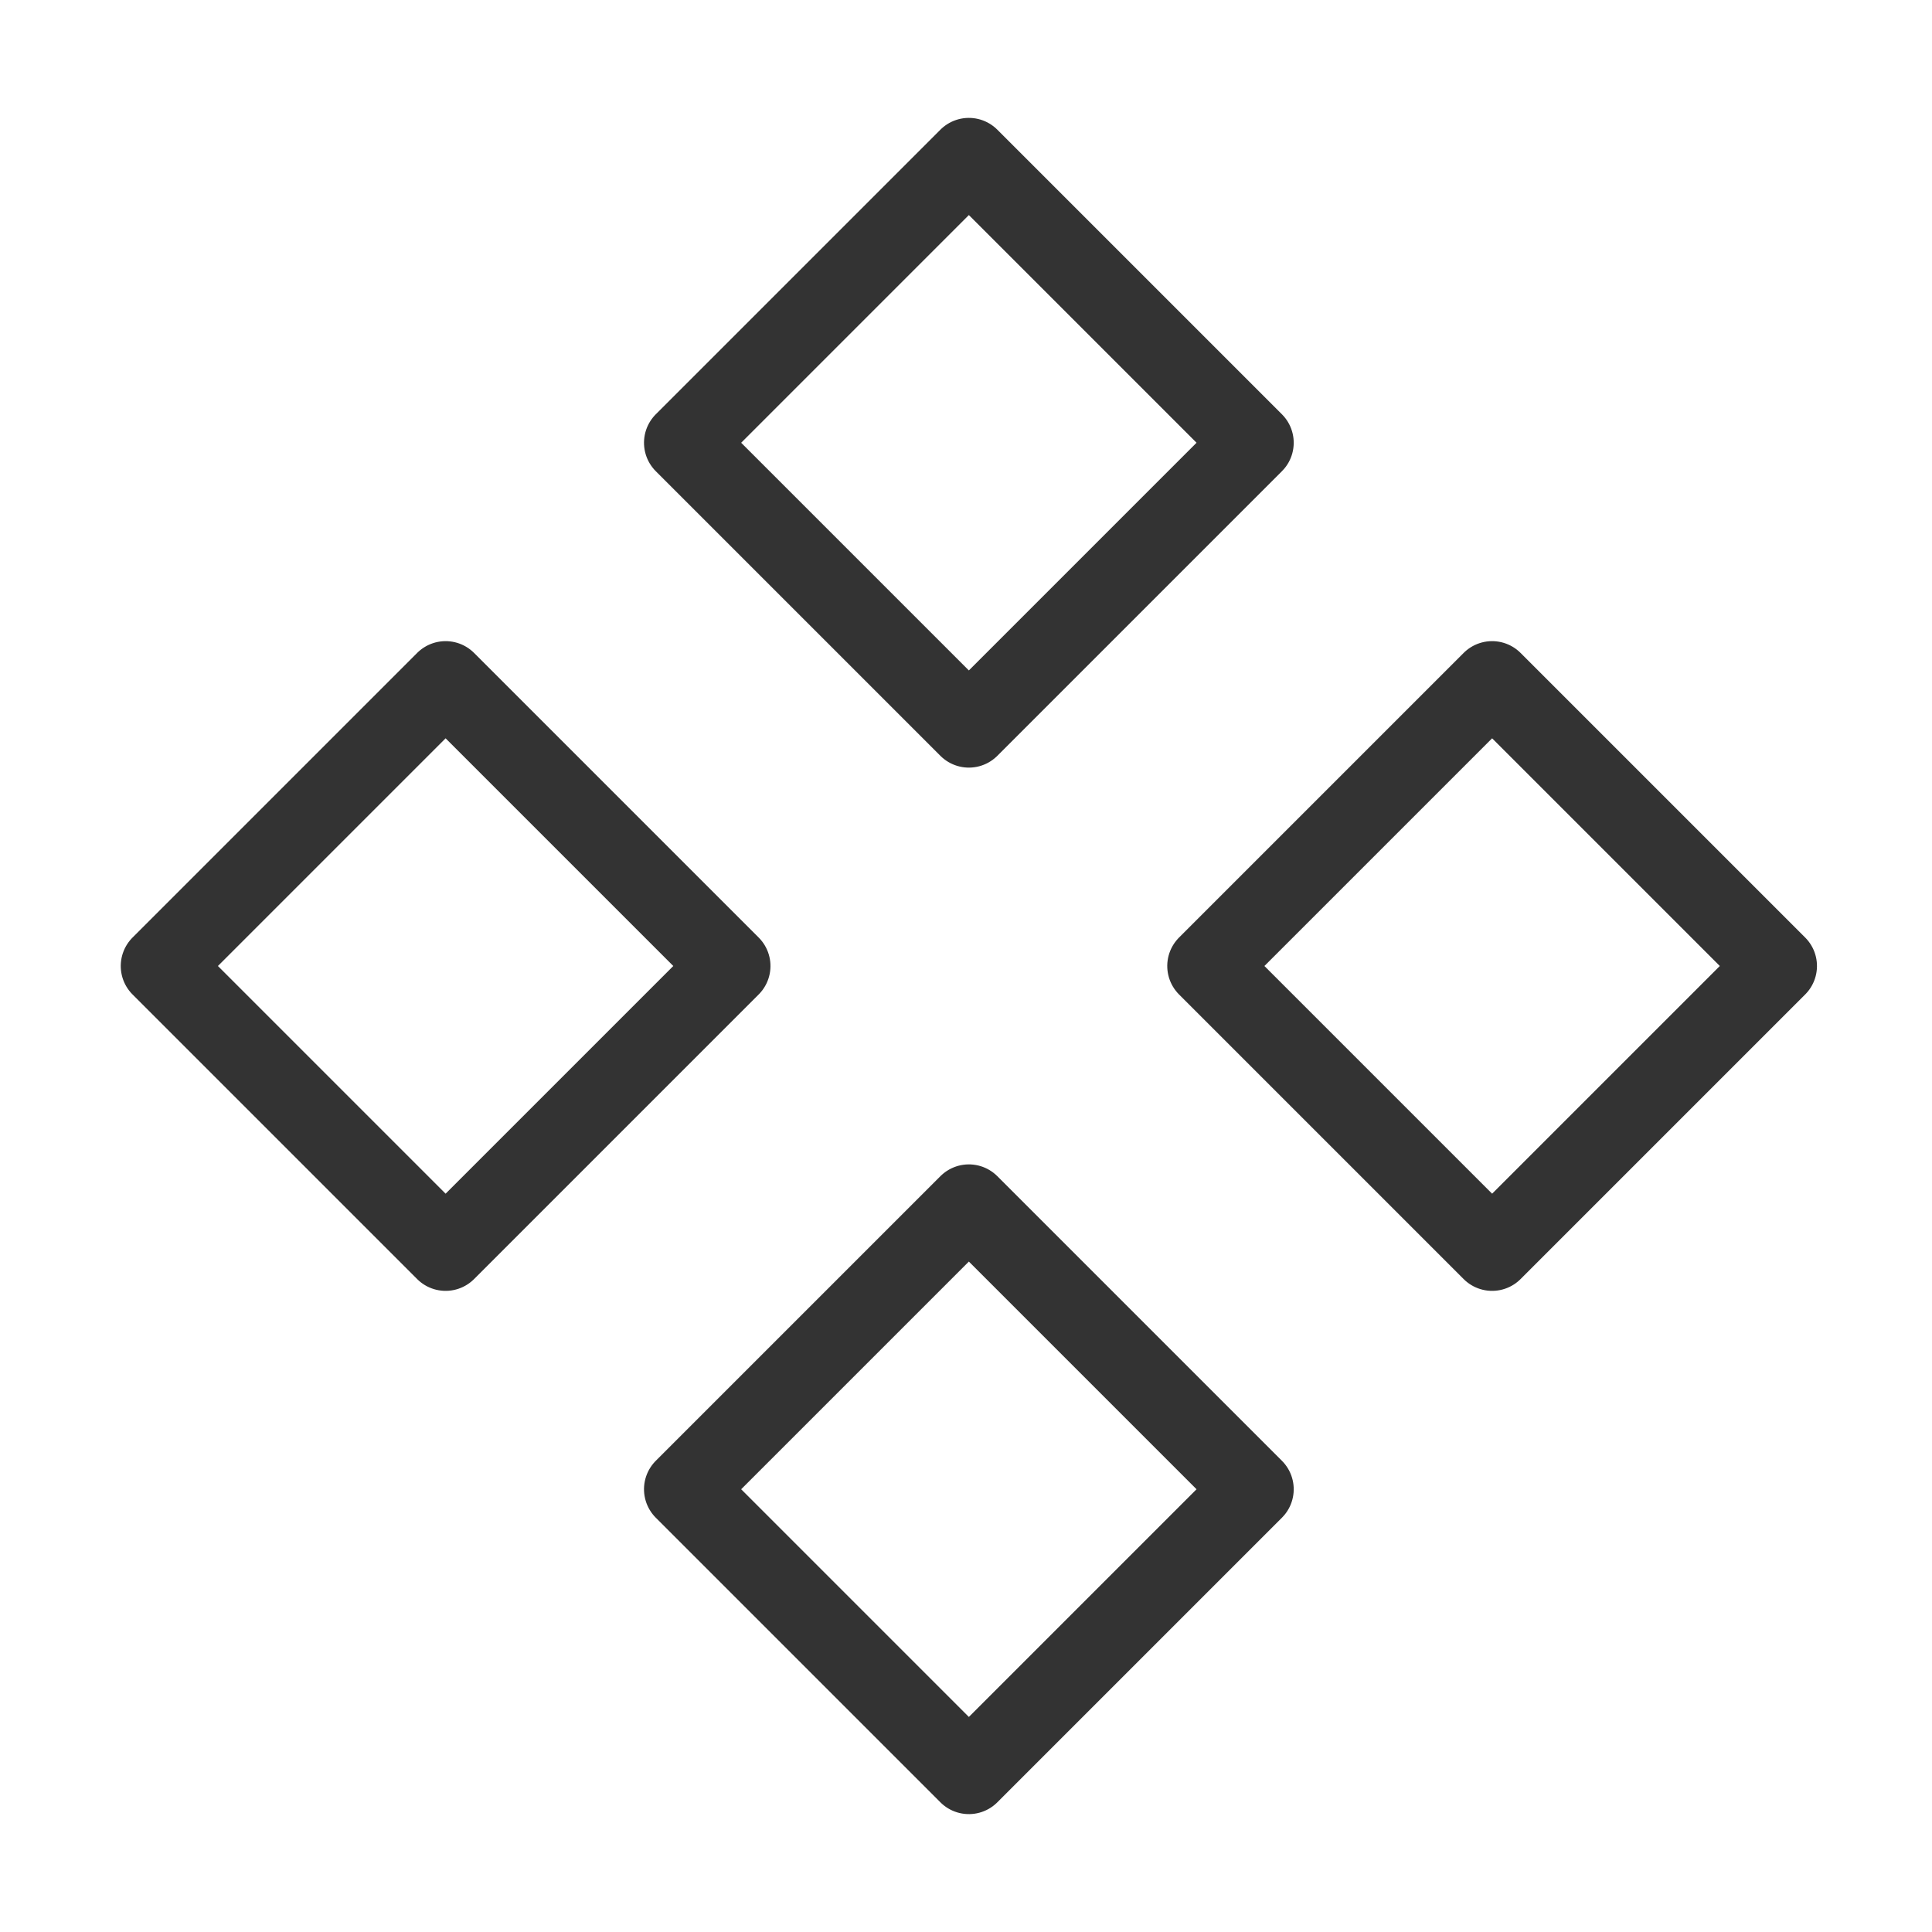
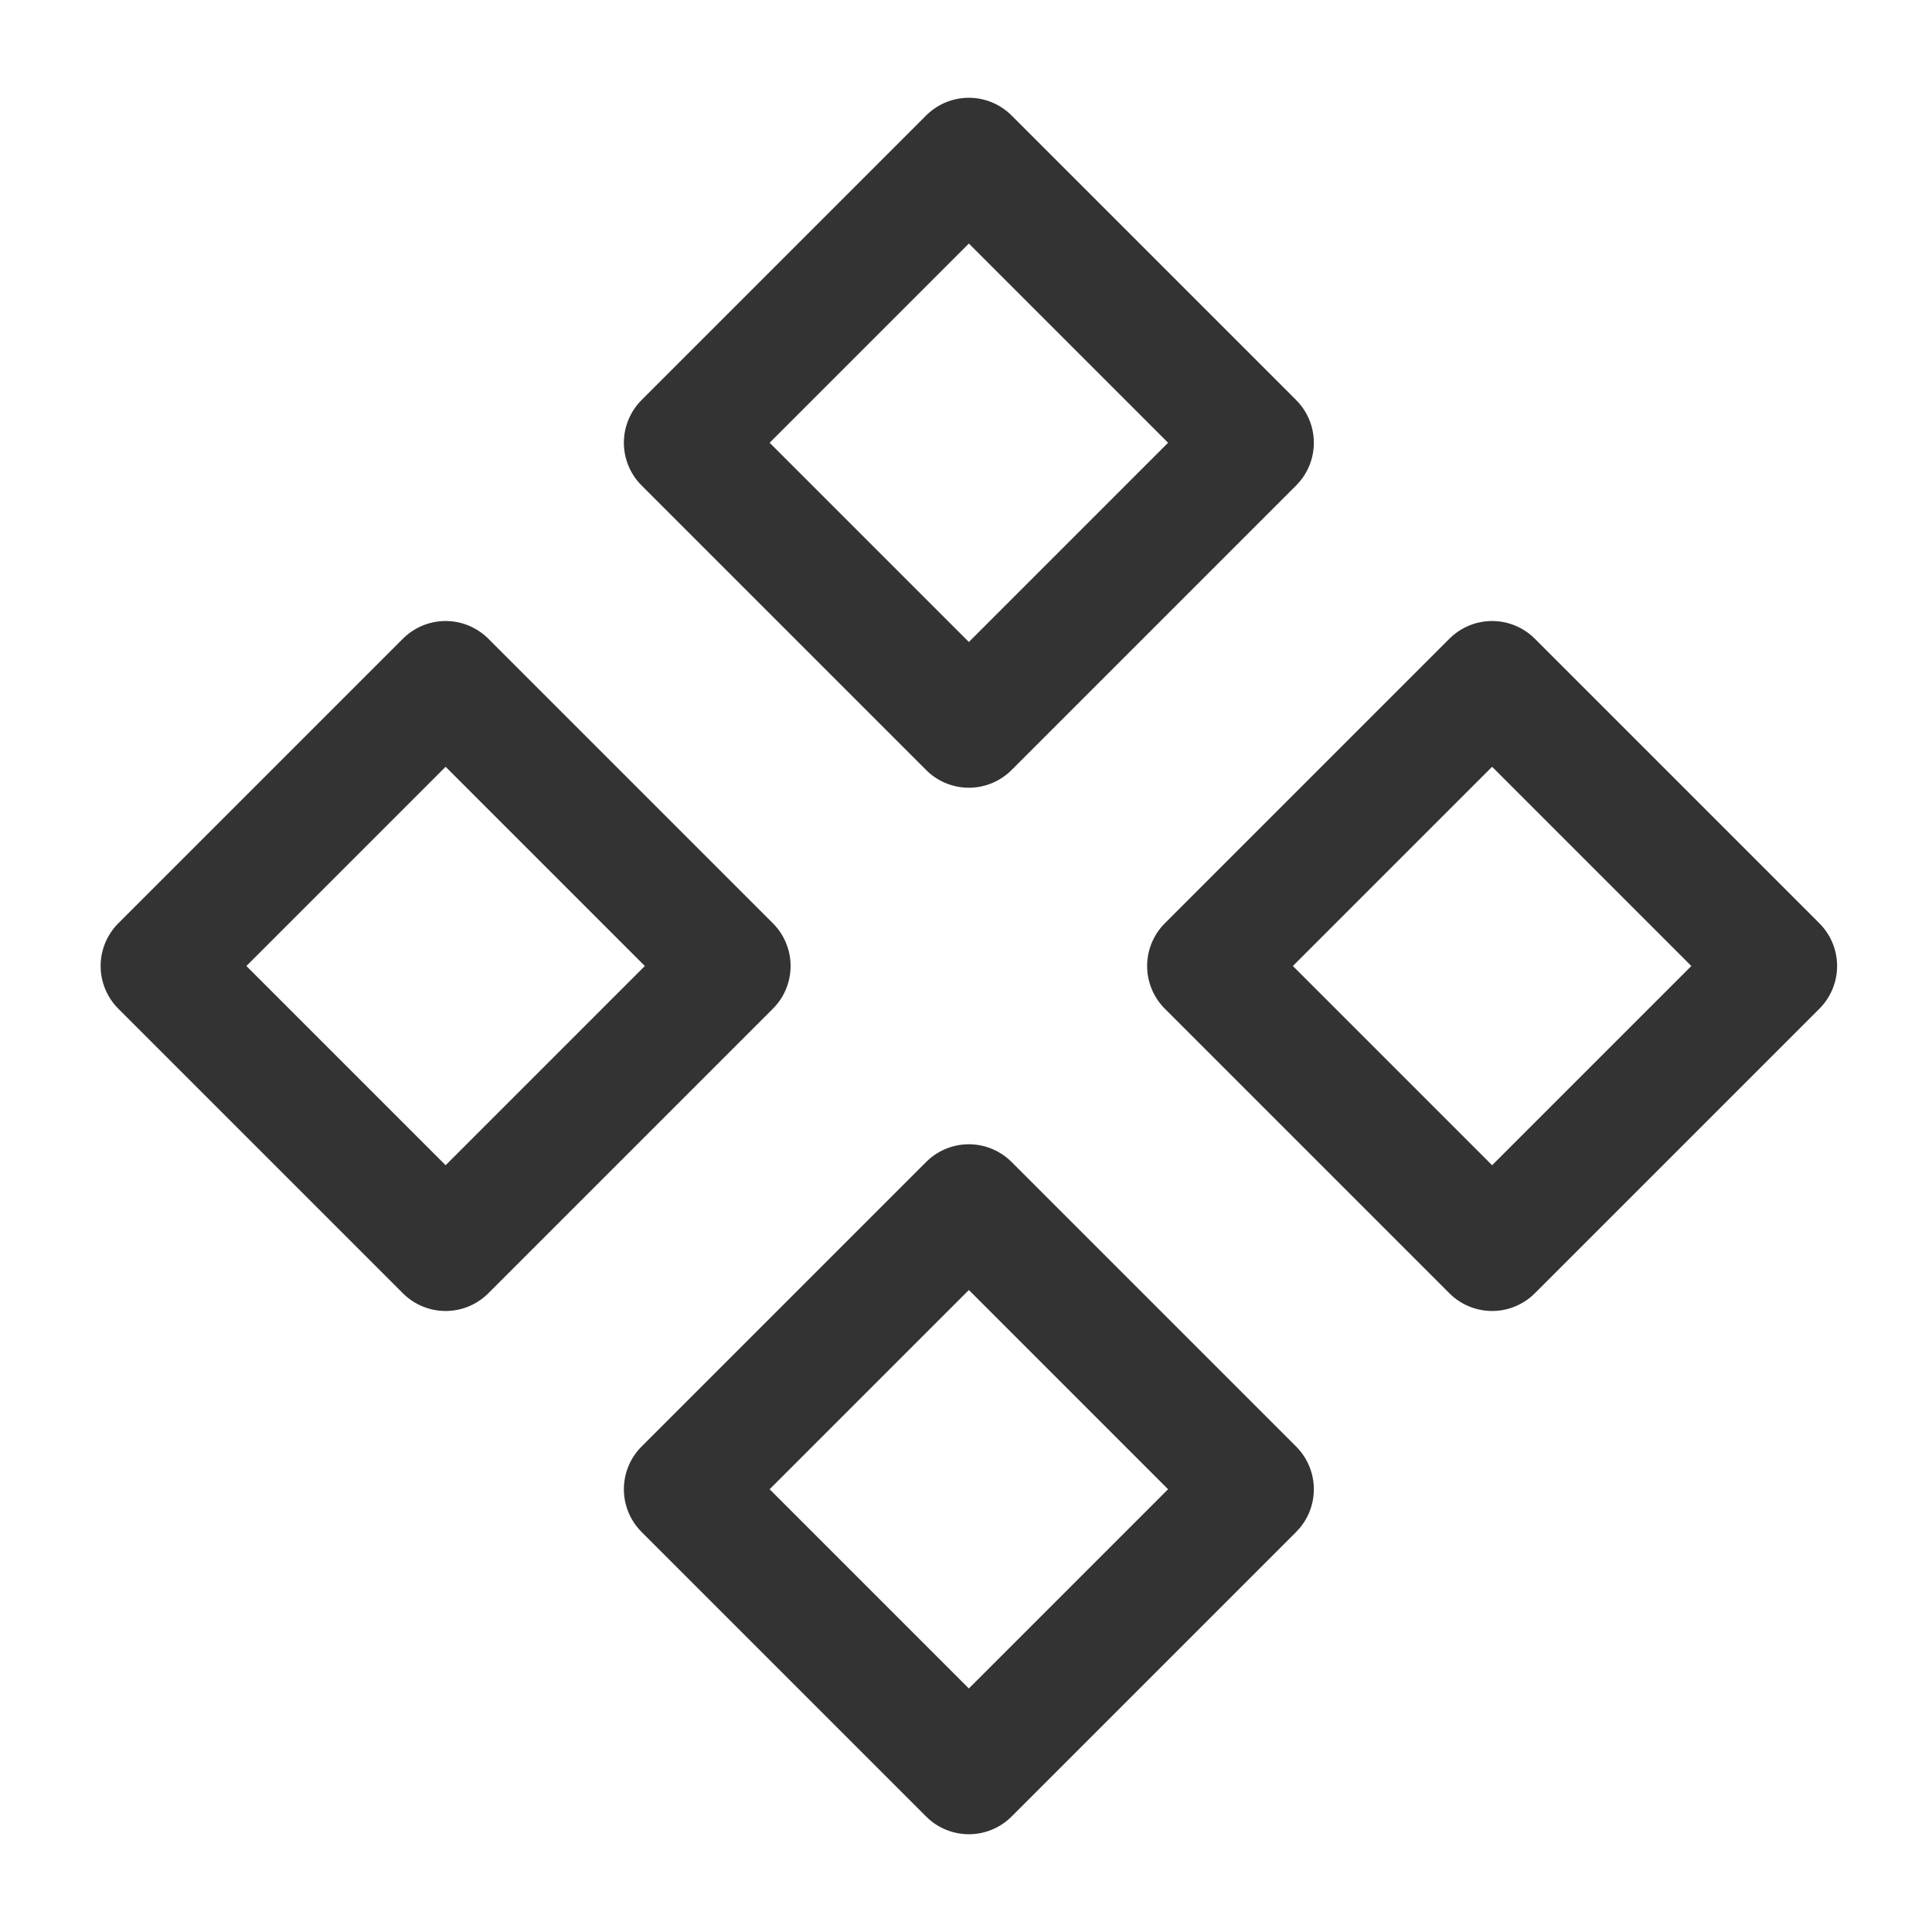
<svg xmlns="http://www.w3.org/2000/svg" width="16" height="16" viewBox="0 0 48 48" fill="none">
-   <rect x="17" y="11" width="10" height="10" transform="rotate(-45 17 11)" fill="none" stroke="#333" stroke-width="2" stroke-linecap="round" stroke-linejoin="round" />
-   <rect x="30" y="24" width="10" height="10" transform="rotate(-45 30 24)" fill="none" stroke="#333" stroke-width="2" stroke-linecap="round" stroke-linejoin="round" />
-   <rect x="4" y="24" width="10" height="10" transform="rotate(-45 4 24)" fill="none" stroke="#333" stroke-width="2" stroke-linecap="round" stroke-linejoin="round" />
-   <rect x="17" y="37" width="10" height="10" transform="rotate(-45 17 37)" fill="none" stroke="#333" stroke-width="2" stroke-linecap="round" stroke-linejoin="round" />
+   <rect x="17" y="11" width="10" height="10" transform="rotate(-45 17 11)" fill="none" stroke="#333" stroke-width="3" stroke-linecap="round" stroke-linejoin="round" />
+   <rect x="30" y="24" width="10" height="10" transform="rotate(-45 30 24)" fill="none" stroke="#333" stroke-width="3" stroke-linecap="round" stroke-linejoin="round" />
+   <rect x="4" y="24" width="10" height="10" transform="rotate(-45 4 24)" fill="none" stroke="#333" stroke-width="3" stroke-linecap="round" stroke-linejoin="round" />
+   <rect x="17" y="37" width="10" height="10" transform="rotate(-45 17 37)" fill="none" stroke="#333" stroke-width="3" stroke-linecap="round" stroke-linejoin="round" />
</svg>
